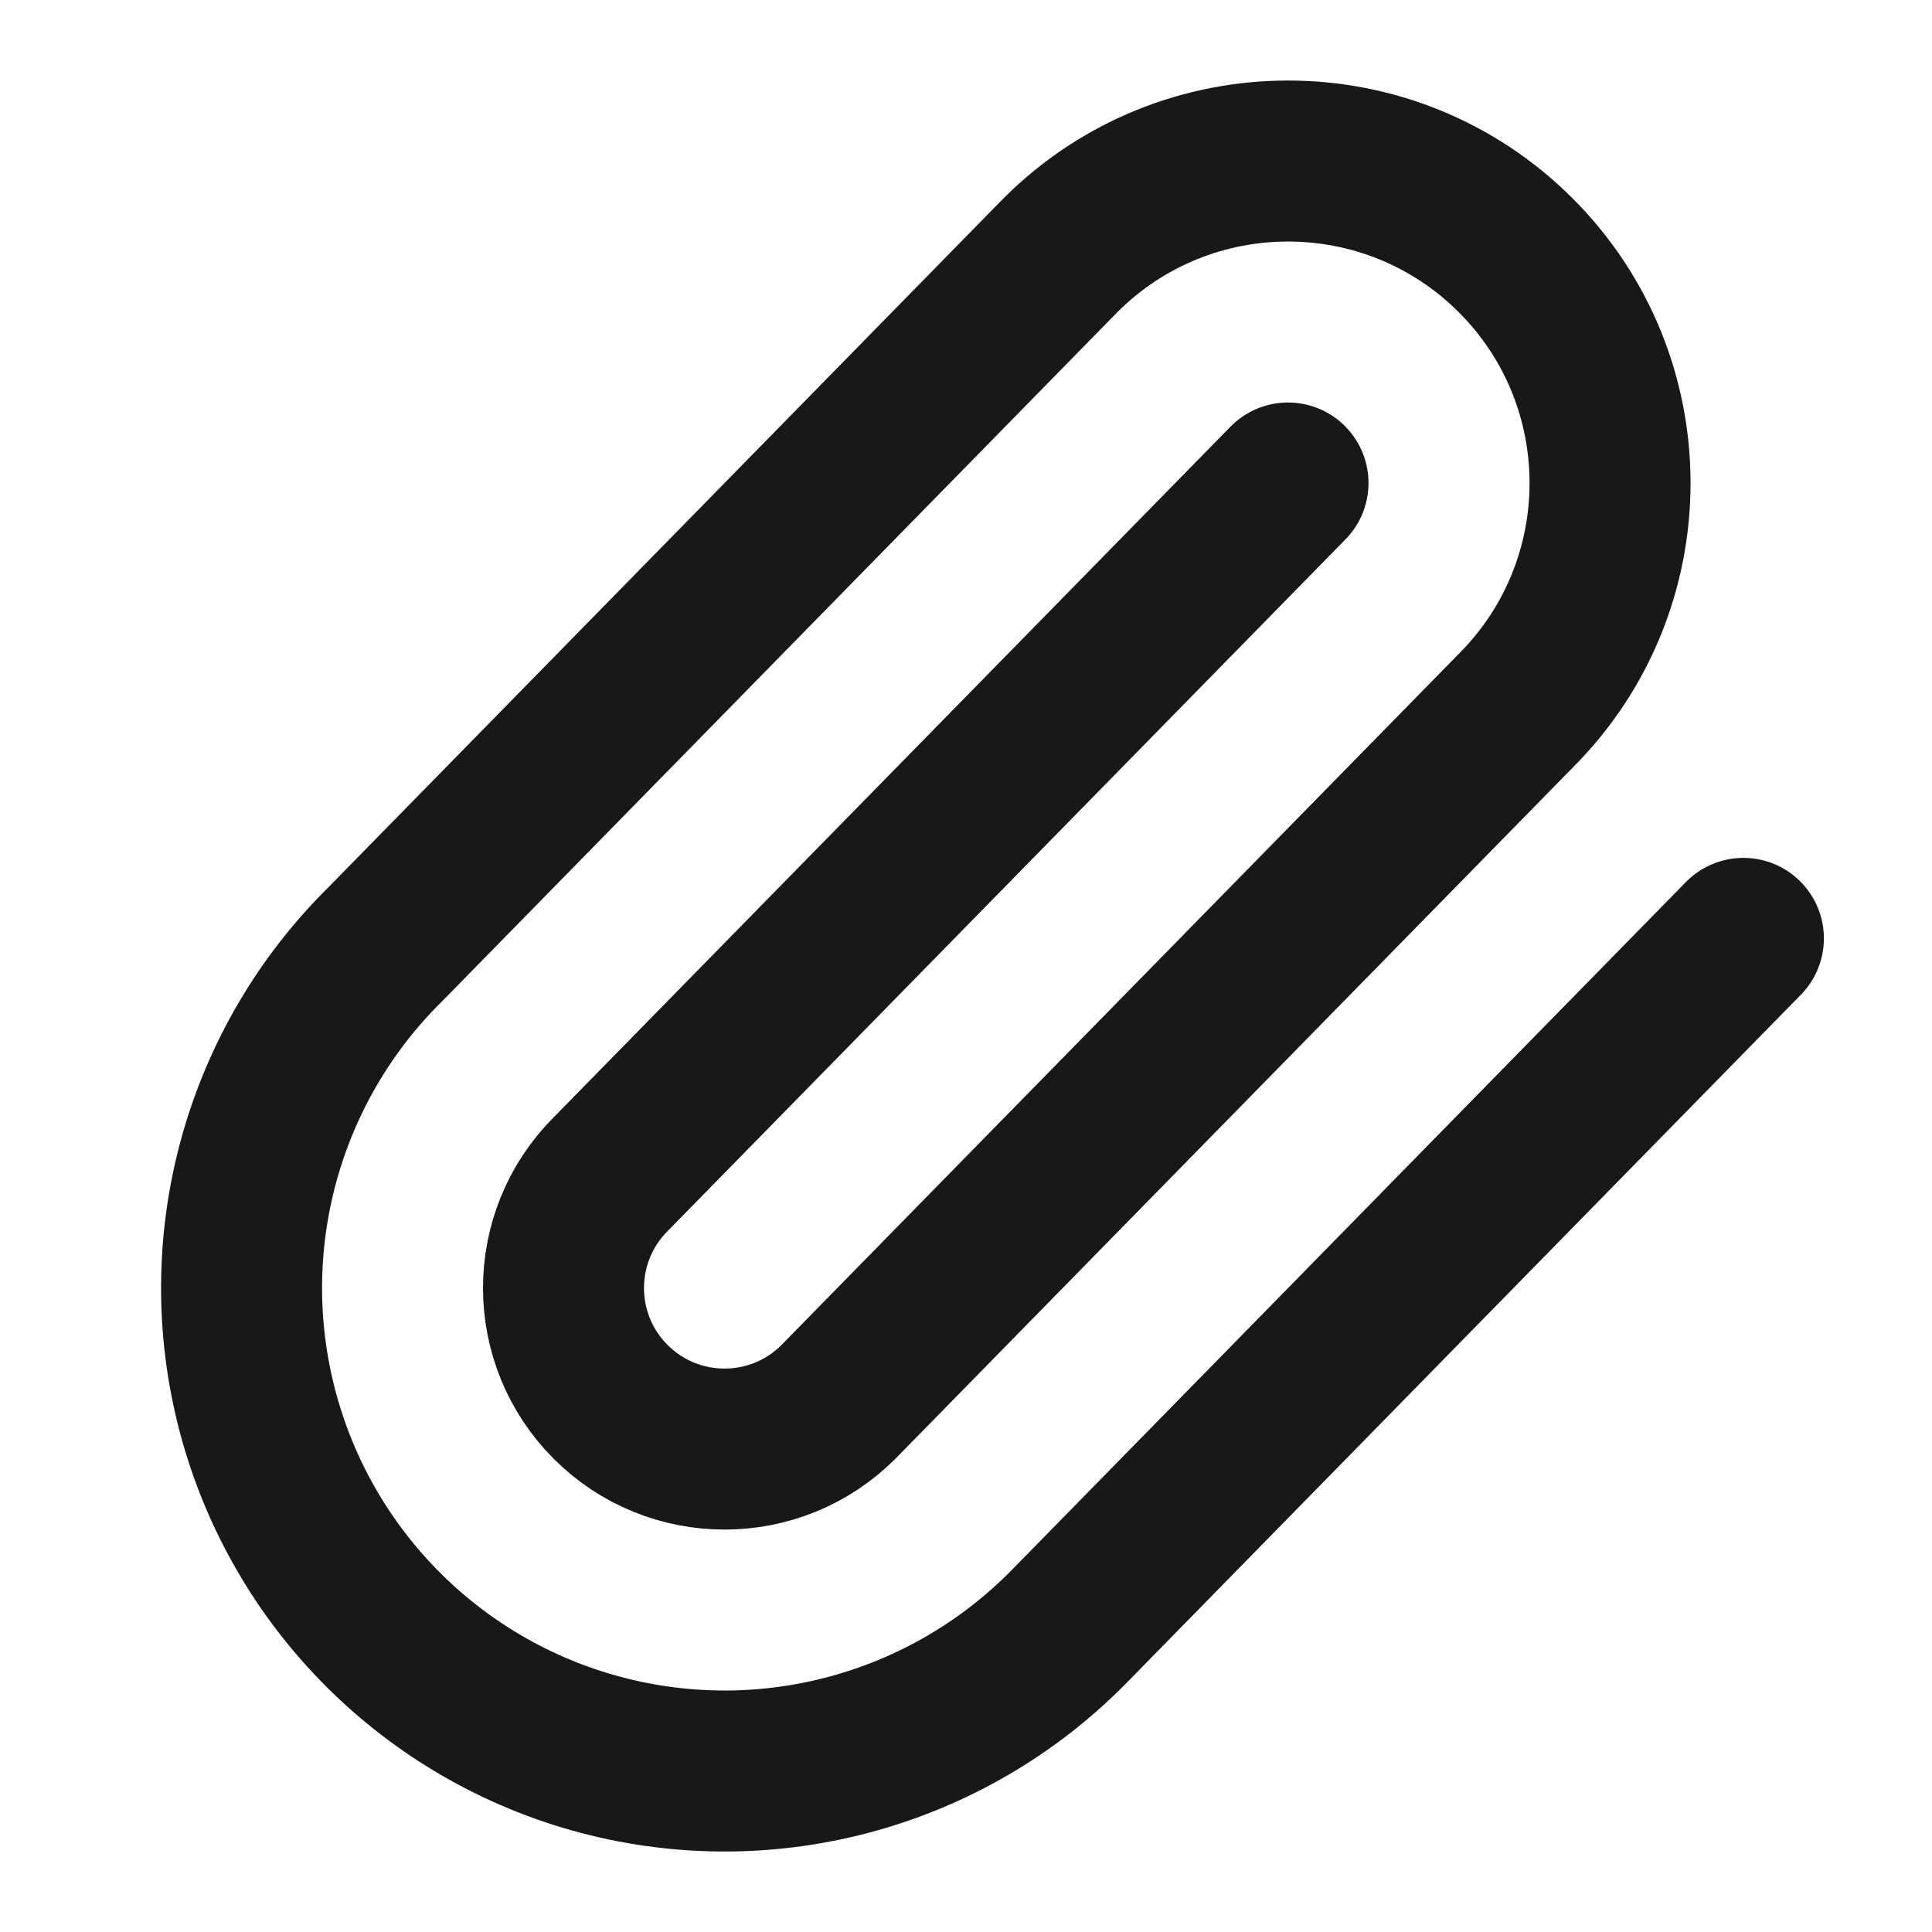
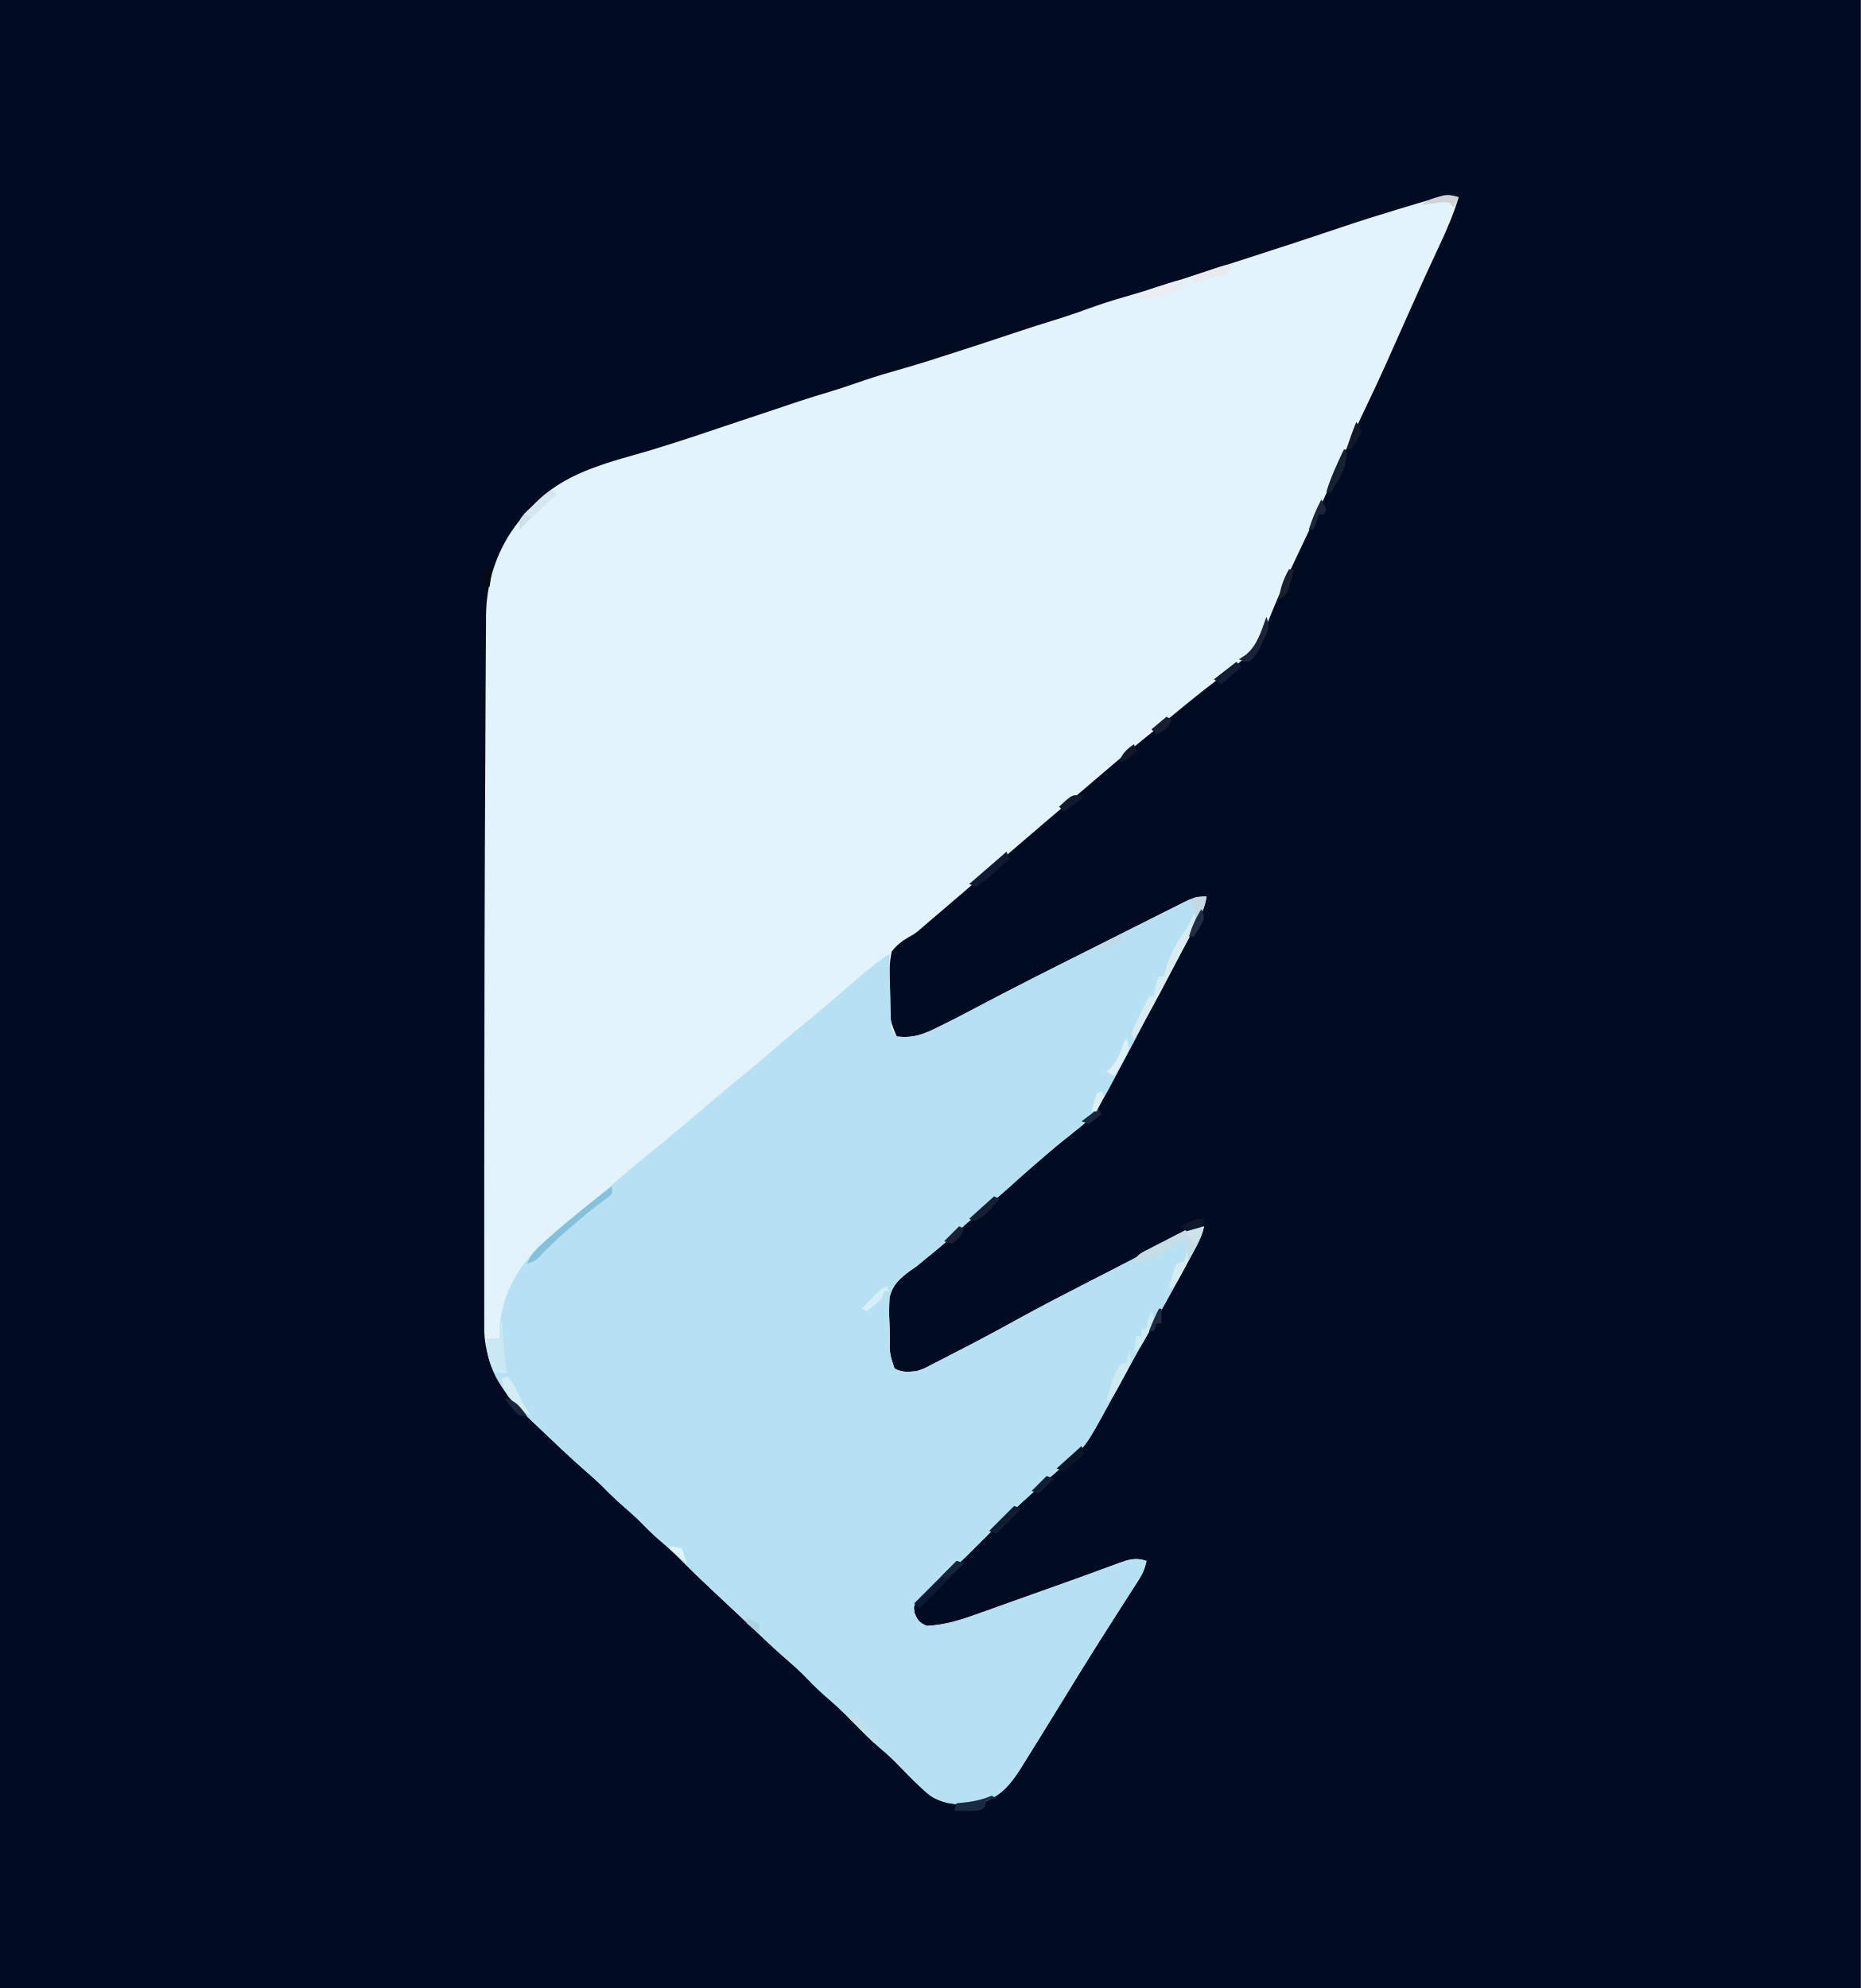
- <svg xmlns="http://www.w3.org/2000/svg" viewBox="0 0 24 24" fill="none" stroke-linecap="round" stroke-linejoin="round">
-   <style>
-     path { stroke: #18181b; }
-     @media (prefers-color-scheme: dark) {
-       path { stroke: #e4e4e7; }
-     }
-   </style>
-   <path stroke-width="2" d="m16 6-8.414 8.586a2 2 0 0 0 2.829 2.829l8.414-8.586a4 4 0 1 0-5.657-5.657l-8.379 8.551a6 6 0 1 0 8.485 8.485l8.379-8.551" />
+ <svg xmlns="http://www.w3.org/2000/svg" version="1.1" width="745" height="796">
+   <path d="M0 0 C245.85 0 491.7 0 745 0 C745 262.68 745 525.36 745 796 C499.15 796 253.3 796 0 796 C0 533.32 0 270.64 0 0 Z " fill="#010C22" transform="translate(0,0)" />
+   <path d="M0 0 C-2.193 7.074 -5.022 13.624 -8.188 20.312 C-13.326 31.295 -18.287 42.347 -23.188 53.438 C-27.539 63.276 -31.905 73.096 -36.575 82.789 C-40.192 90.325 -43.619 97.946 -47.062 105.562 C-52.698 118.027 -58.456 130.428 -64.338 142.779 C-67.676 149.787 -70.965 156.786 -73.914 163.969 C-74.348 165.02 -74.782 166.071 -75.229 167.154 C-75.998 169.044 -76.746 170.942 -77.468 172.85 C-80.231 179.656 -84.25 183.53 -90 188 C-90.874 188.7 -90.874 188.7 -91.766 189.414 C-93.285 190.612 -94.829 191.775 -96.375 192.938 C-102.369 197.485 -108.2 202.206 -114 207 C-115.833 208.501 -117.666 210.001 -119.5 211.5 C-120.411 212.246 -121.323 212.993 -122.262 213.762 C-124.053 215.226 -125.847 216.687 -127.645 218.145 C-134.007 223.315 -140.248 228.614 -146.461 233.961 C-149.792 236.826 -153.142 239.667 -156.5 242.5 C-162.772 247.796 -169.006 253.136 -175.234 258.484 C-178.737 261.491 -182.242 264.494 -185.748 267.498 C-188.678 270.009 -191.607 272.521 -194.535 275.035 C-198.02 278.027 -201.509 281.015 -205 284 C-205.572 284.489 -206.143 284.978 -206.732 285.482 C-208.424 286.928 -210.118 288.371 -211.812 289.812 C-213.304 291.083 -214.794 292.354 -216.267 293.646 C-218 295 -218 295 -220.364 296.327 C-223.137 298.019 -225 299.425 -227 302 C-228.162 307.286 -227.941 312.391 -227.688 317.75 C-227.659 319.186 -227.635 320.622 -227.615 322.059 C-227.712 329.402 -227.712 329.402 -225 336 C-218.38 336.796 -214.024 335.1 -208.188 332.125 C-207.121 331.607 -207.121 331.607 -206.033 331.078 C-202.139 329.162 -198.292 327.16 -194.461 325.121 C-178.498 316.63 -162.334 308.538 -146.17 300.438 C-141.873 298.283 -137.581 296.12 -133.289 293.954 C-129.963 292.278 -126.632 290.609 -123.301 288.941 C-121.715 288.146 -120.13 287.348 -118.547 286.547 C-116.35 285.436 -114.149 284.336 -111.946 283.238 C-111.298 282.908 -110.65 282.577 -109.983 282.237 C-106.64 280.585 -104.825 280 -101 280 C-101.607 284.389 -103.313 287.886 -105.402 291.73 C-105.752 292.386 -106.101 293.042 -106.461 293.717 C-107.614 295.877 -108.776 298.032 -109.938 300.188 C-110.747 301.699 -111.555 303.211 -112.363 304.724 C-113.622 307.08 -114.881 309.436 -116.143 311.791 C-119.09 317.288 -122.012 322.798 -124.918 328.316 C-125.315 329.07 -125.712 329.824 -126.122 330.601 C-128.427 334.975 -128.427 334.975 -130.73 339.352 C-132.796 343.282 -134.877 347.204 -136.983 351.112 C-137.67 352.387 -138.353 353.663 -139.033 354.941 C-142.763 361.922 -146.189 368.313 -152.625 373.125 C-153.842 374.102 -155.058 375.08 -156.273 376.059 C-156.888 376.541 -157.503 377.022 -158.136 377.519 C-161.246 379.99 -164.243 382.592 -167.25 385.188 C-167.835 385.688 -168.42 386.189 -169.023 386.705 C-172.459 389.648 -175.841 392.642 -179.188 395.688 C-182.522 398.717 -185.933 401.606 -189.438 404.438 C-193.241 407.513 -196.901 410.688 -200.5 414 C-204.867 418.019 -209.359 421.811 -214.004 425.504 C-214.993 426.328 -215.981 427.151 -217 428 C-217.837 428.574 -218.675 429.149 -219.537 429.74 C-223.751 432.919 -226.571 435.242 -227.852 440.49 C-228.05 443.797 -228.093 447.023 -227.919 450.332 C-227.812 452.393 -227.776 454.447 -227.752 456.512 C-227.861 462.951 -227.861 462.951 -225.897 468.909 C-222.86 470.656 -220.437 470.328 -217 470 C-213.929 468.956 -213.929 468.956 -210.965 467.359 C-209.838 466.79 -208.711 466.22 -207.55 465.634 C-206.346 465.006 -205.141 464.378 -203.938 463.75 C-202.675 463.104 -201.411 462.458 -200.147 461.814 C-191.93 457.604 -183.806 453.229 -175.729 448.757 C-167.341 444.131 -158.835 439.747 -150.312 435.375 C-149.598 435.008 -148.884 434.642 -148.148 434.264 C-145.347 432.827 -142.546 431.39 -139.744 429.953 C-134.148 427.081 -128.566 424.18 -123 421.25 C-122.297 420.881 -121.593 420.511 -120.868 420.13 C-120.211 419.783 -119.553 419.436 -118.875 419.078 C-118.249 418.747 -117.622 418.417 -116.977 418.076 C-115.521 417.283 -114.08 416.463 -112.648 415.627 C-111.857 415.167 -111.065 414.708 -110.25 414.234 C-109.533 413.809 -108.817 413.383 -108.078 412.944 C-106 412 -106 412 -102 412 C-102.686 415.475 -104.059 418.232 -105.738 421.34 C-106.305 422.391 -106.871 423.443 -107.455 424.527 C-108.068 425.652 -108.681 426.778 -109.312 427.938 C-109.953 429.119 -110.593 430.301 -111.233 431.483 C-115.484 439.312 -119.847 447.073 -124.304 454.786 C-127.293 459.97 -130.218 465.186 -133.094 470.434 C-133.448 471.079 -133.802 471.725 -134.167 472.39 C-135.915 475.579 -137.658 478.771 -139.394 481.966 C-149.138 499.832 -149.138 499.832 -156.875 506.625 C-158.325 507.913 -158.325 507.913 -159.805 509.227 C-160.869 510.152 -161.934 511.077 -163 512 C-168.344 516.633 -173.595 521.345 -178.75 526.188 C-179.44 526.835 -180.131 527.482 -180.842 528.148 C-185.649 532.676 -190.342 537.301 -194.981 542 C-197.591 544.632 -200.245 547.155 -203.062 549.562 C-206.474 552.504 -209.8 555.52 -213.062 558.625 C-214.503 559.975 -214.503 559.975 -215.973 561.352 C-218.296 563.805 -218.296 563.805 -217.902 566.719 C-216.702 569.754 -216.006 570.647 -213 572 C-205.479 571.655 -199.053 569.544 -192.012 566.992 C-190.304 566.387 -190.304 566.387 -188.562 565.769 C-184.934 564.48 -181.311 563.178 -177.688 561.875 C-175.297 561.023 -172.905 560.171 -170.514 559.32 C-168.159 558.482 -165.804 557.643 -163.449 556.805 C-162.3 556.396 -161.151 555.987 -159.967 555.565 C-154.631 553.663 -149.301 551.747 -143.987 549.786 C-143.068 549.452 -142.149 549.118 -141.202 548.773 C-139.511 548.158 -137.824 547.534 -136.141 546.898 C-132.061 545.427 -129.284 544.525 -125 546 C-125.62 549.058 -126.616 551.261 -128.301 553.879 C-128.777 554.625 -129.253 555.371 -129.743 556.139 C-130.261 556.939 -130.779 557.738 -131.312 558.562 C-132.418 560.292 -133.524 562.021 -134.629 563.75 C-135.194 564.629 -135.758 565.508 -136.34 566.414 C-138.826 570.287 -141.291 574.173 -143.75 578.062 C-144.235 578.829 -144.721 579.596 -145.22 580.386 C-149.496 587.16 -153.687 593.985 -157.875 600.812 C-160.58 605.211 -163.288 609.606 -166 614 C-166.66 615.07 -167.319 616.14 -167.999 617.243 C-169.885 620.293 -171.784 623.335 -173.688 626.375 C-174.251 627.29 -174.815 628.205 -175.396 629.148 C-179.572 635.773 -184.078 641.04 -192 643 C-199.065 643.84 -205.511 643.876 -211.621 639.949 C-216.038 636.33 -219.982 632.239 -223.941 628.133 C-226.201 625.793 -228.509 623.596 -231 621.5 C-235.321 617.838 -239.235 613.791 -243.214 609.767 C-246.72 606.236 -250.314 602.893 -254.109 599.672 C-257.062 597.061 -259.788 594.234 -262.531 591.406 C-265.226 588.78 -268.04 586.331 -270.881 583.865 C-274.333 580.827 -277.663 577.664 -281 574.5 C-282.489 573.092 -283.979 571.685 -285.469 570.277 C-286.219 569.568 -286.969 568.859 -287.742 568.128 C-289.937 566.06 -292.138 563.999 -294.344 561.941 C-300.683 556.026 -306.969 550.092 -313.055 543.914 C-315.633 541.377 -318.357 539.034 -321.102 536.68 C-323.59 534.478 -325.892 532.119 -328.219 529.75 C-330.084 527.918 -332.019 526.206 -334 524.5 C-337.196 521.746 -340.173 518.852 -343.126 515.843 C-344.927 514.072 -346.781 512.416 -348.695 510.77 C-356.008 504.41 -362.983 497.682 -370 491 C-370.551 490.479 -371.103 489.957 -371.671 489.42 C-381.931 479.692 -389.473 468.779 -390.126 454.185 C-390.126 452.719 -390.126 452.719 -390.127 451.222 C-390.13 450.087 -390.133 448.952 -390.136 447.783 C-390.134 446.546 -390.131 445.31 -390.129 444.037 C-390.131 442.717 -390.133 441.397 -390.135 440.037 C-390.139 436.386 -390.137 432.736 -390.134 429.085 C-390.132 425.963 -390.134 422.842 -390.136 419.72 C-390.142 409.493 -390.135 399.266 -390.127 389.039 C-390.124 385.498 -390.122 381.957 -390.121 378.416 C-390.107 351.944 -390.064 325.472 -390 299 C-389.998 298.116 -389.996 297.232 -389.994 296.321 C-389.937 273.132 -389.851 249.944 -389.723 226.755 C-389.694 221.414 -389.673 216.072 -389.654 210.73 C-389.632 204.238 -389.598 197.746 -389.551 191.254 C-389.528 187.965 -389.51 184.676 -389.502 181.386 C-389.493 177.826 -389.465 174.267 -389.432 170.707 C-389.434 169.688 -389.435 168.67 -389.437 167.621 C-389.228 151.528 -383.52 136.76 -372.234 125.172 C-371.128 124.097 -371.128 124.097 -370 123 C-369.386 122.366 -368.773 121.732 -368.141 121.078 C-356.184 109.53 -338.763 105.796 -323.319 101.203 C-311.293 97.571 -299.409 93.493 -287.5 89.5 C-261.369 80.738 -261.369 80.738 -251.556 77.779 C-247 76.39 -242.499 74.837 -237.994 73.289 C-233.495 71.766 -228.97 70.409 -224.398 69.121 C-216.725 66.952 -209.144 64.529 -201.562 62.062 C-200.26 61.641 -198.957 61.22 -197.654 60.799 C-191.102 58.678 -184.562 56.526 -178.031 54.34 C-173.017 52.663 -167.995 51.041 -162.938 49.5 C-157.927 47.959 -152.987 46.303 -148.062 44.5 C-143.333 42.782 -138.596 41.267 -133.758 39.887 C-121.36 36.294 -109.096 32.274 -96.812 28.312 C-94.302 27.504 -91.791 26.696 -89.28 25.888 C-75.149 21.335 -61.03 16.749 -46.966 11.993 C-39.681 9.533 -32.36 7.226 -25 5 C-23.55 4.558 -23.55 4.558 -22.071 4.107 C-19.364 3.288 -16.651 2.485 -13.938 1.688 C-12.573 1.273 -12.573 1.273 -11.182 0.85 C-9.868 0.466 -9.868 0.466 -8.527 0.074 C-7.751 -0.157 -6.975 -0.388 -6.176 -0.626 C-3.787 -1.037 -2.282 -0.754 0 0 Z " fill="#E2F3FC" transform="translate(584,79)" />
+   <path d="M0 0 C-0.607 4.389 -2.313 7.886 -4.402 11.73 C-4.926 12.714 -4.926 12.714 -5.461 13.717 C-6.614 15.877 -7.776 18.032 -8.938 20.188 C-9.747 21.699 -10.555 23.211 -11.363 24.724 C-12.622 27.08 -13.881 29.436 -15.143 31.791 C-18.09 37.288 -21.012 42.798 -23.918 48.316 C-24.315 49.07 -24.712 49.824 -25.122 50.601 C-27.427 54.975 -27.427 54.975 -29.73 59.352 C-31.796 63.282 -33.877 67.204 -35.983 71.112 C-36.67 72.387 -37.353 73.663 -38.033 74.941 C-41.763 81.922 -45.189 88.313 -51.625 93.125 C-52.842 94.102 -54.058 95.08 -55.273 96.059 C-55.888 96.541 -56.503 97.022 -57.136 97.519 C-60.246 99.99 -63.243 102.592 -66.25 105.188 C-66.835 105.688 -67.42 106.189 -68.023 106.705 C-71.459 109.648 -74.841 112.642 -78.188 115.688 C-81.522 118.717 -84.933 121.606 -88.438 124.438 C-92.241 127.513 -95.901 130.688 -99.5 134 C-103.867 138.019 -108.359 141.811 -113.004 145.504 C-113.993 146.328 -114.981 147.151 -116 148 C-116.837 148.574 -117.675 149.149 -118.537 149.74 C-122.751 152.919 -125.571 155.242 -126.852 160.49 C-127.05 163.797 -127.093 167.023 -126.919 170.332 C-126.812 172.393 -126.776 174.447 -126.752 176.512 C-126.861 182.951 -126.861 182.951 -124.897 188.909 C-121.86 190.656 -119.437 190.328 -116 190 C-112.929 188.956 -112.929 188.956 -109.965 187.359 C-108.838 186.79 -107.711 186.22 -106.55 185.634 C-105.346 185.006 -104.141 184.378 -102.938 183.75 C-101.675 183.104 -100.411 182.458 -99.147 181.814 C-90.93 177.604 -82.806 173.229 -74.729 168.757 C-66.341 164.131 -57.835 159.747 -49.312 155.375 C-48.598 155.008 -47.884 154.642 -47.148 154.264 C-44.347 152.827 -41.546 151.39 -38.744 149.953 C-33.148 147.081 -27.566 144.18 -22 141.25 C-21.297 140.881 -20.593 140.511 -19.868 140.13 C-19.211 139.783 -18.553 139.436 -17.875 139.078 C-17.249 138.747 -16.622 138.417 -15.977 138.076 C-14.521 137.283 -13.08 136.463 -11.648 135.627 C-10.461 134.938 -10.461 134.938 -9.25 134.234 C-8.533 133.809 -7.817 133.383 -7.078 132.944 C-5 132 -5 132 -1 132 C-1.686 135.475 -3.059 138.232 -4.738 141.34 C-5.305 142.391 -5.871 143.443 -6.455 144.527 C-7.374 146.215 -7.374 146.215 -8.312 147.938 C-8.953 149.119 -9.593 150.301 -10.233 151.483 C-14.484 159.312 -18.847 167.073 -23.304 174.786 C-26.293 179.97 -29.218 185.186 -32.094 190.434 C-32.448 191.079 -32.802 191.725 -33.167 192.39 C-34.915 195.579 -36.658 198.771 -38.394 201.966 C-48.138 219.832 -48.138 219.832 -55.875 226.625 C-57.325 227.913 -57.325 227.913 -58.805 229.227 C-59.869 230.152 -60.934 231.077 -62 232 C-67.344 236.633 -72.595 241.345 -77.75 246.188 C-78.44 246.835 -79.131 247.482 -79.842 248.148 C-84.649 252.676 -89.342 257.301 -93.981 262 C-96.591 264.632 -99.245 267.155 -102.062 269.562 C-105.474 272.504 -108.8 275.52 -112.062 278.625 C-113.503 279.975 -113.503 279.975 -114.973 281.352 C-117.296 283.805 -117.296 283.805 -116.902 286.719 C-115.702 289.754 -115.006 290.647 -112 292 C-104.479 291.655 -98.053 289.544 -91.012 286.992 C-89.873 286.588 -88.735 286.185 -87.562 285.769 C-83.934 284.48 -80.311 283.178 -76.688 281.875 C-74.297 281.023 -71.905 280.171 -69.514 279.32 C-67.159 278.482 -64.804 277.643 -62.449 276.805 C-61.3 276.396 -60.151 275.987 -58.967 275.565 C-53.631 273.663 -48.301 271.747 -42.987 269.786 C-42.068 269.452 -41.149 269.118 -40.202 268.773 C-38.511 268.158 -36.824 267.534 -35.141 266.898 C-31.061 265.427 -28.284 264.525 -24 266 C-24.62 269.058 -25.616 271.261 -27.301 273.879 C-27.777 274.625 -28.253 275.371 -28.743 276.139 C-29.261 276.939 -29.779 277.738 -30.312 278.562 C-31.418 280.292 -32.524 282.021 -33.629 283.75 C-34.194 284.629 -34.758 285.508 -35.34 286.414 C-37.826 290.287 -40.291 294.173 -42.75 298.062 C-43.235 298.829 -43.721 299.596 -44.22 300.386 C-48.496 307.16 -52.687 313.985 -56.875 320.812 C-59.58 325.211 -62.288 329.606 -65 334 C-65.66 335.07 -66.319 336.14 -66.999 337.243 C-68.885 340.293 -70.784 343.335 -72.688 346.375 C-73.251 347.29 -73.815 348.205 -74.396 349.148 C-78.572 355.773 -83.078 361.04 -91 363 C-98.065 363.84 -104.511 363.876 -110.621 359.949 C-115.038 356.33 -118.982 352.239 -122.941 348.133 C-125.201 345.793 -127.509 343.596 -130 341.5 C-134.321 337.838 -138.235 333.791 -142.214 329.767 C-145.72 326.236 -149.314 322.893 -153.109 319.672 C-156.062 317.061 -158.788 314.234 -161.531 311.406 C-164.226 308.78 -167.04 306.331 -169.881 303.865 C-173.333 300.827 -176.663 297.664 -180 294.5 C-181.489 293.092 -182.979 291.685 -184.469 290.277 C-185.219 289.568 -185.969 288.859 -186.742 288.128 C-188.937 286.06 -191.138 283.999 -193.344 281.941 C-199.683 276.026 -205.969 270.092 -212.055 263.914 C-214.633 261.377 -217.357 259.034 -220.102 256.68 C-222.59 254.478 -224.892 252.119 -227.219 249.75 C-229.084 247.918 -231.019 246.206 -233 244.5 C-236.196 241.746 -239.173 238.852 -242.126 235.843 C-243.927 234.072 -245.781 232.416 -247.695 230.77 C-255.008 224.41 -261.983 217.682 -269 211 C-269.551 210.479 -270.103 209.957 -270.671 209.42 C-279.245 201.291 -287.399 191.711 -288.25 179.375 C-288.168 178.591 -288.085 177.808 -288 177 C-286.35 177 -284.7 177 -283 177 C-283.021 176.247 -283.041 175.494 -283.062 174.719 C-282.804 161.4 -276.771 149.825 -267.543 140.359 C-262.526 135.704 -257.311 131.315 -252 127 C-251.081 126.25 -250.162 125.5 -249.215 124.727 C-247.439 123.277 -245.661 121.829 -243.883 120.383 C-240.529 117.611 -237.232 114.779 -233.938 111.938 C-229.218 107.869 -224.435 103.913 -219.547 100.047 C-214.273 95.809 -209.151 91.386 -204 87 C-197.892 81.806 -191.785 76.619 -185.562 71.562 C-180.699 67.605 -175.941 63.535 -171.192 59.442 C-166.802 55.667 -162.339 51.993 -157.844 48.344 C-154.523 45.607 -151.26 42.809 -148 40 C-132.573 26.715 -132.573 26.715 -127 23 C-126.98 23.893 -126.96 24.786 -126.94 25.706 C-126.862 29.022 -126.775 32.337 -126.683 35.653 C-126.644 37.087 -126.609 38.522 -126.578 39.956 C-126.532 42.019 -126.474 44.082 -126.414 46.145 C-126.383 47.386 -126.351 48.627 -126.319 49.906 C-126.226 53.166 -126.226 53.166 -124 56 C-117.38 56.796 -113.024 55.1 -107.188 52.125 C-106.477 51.78 -105.766 51.434 -105.033 51.078 C-101.139 49.162 -97.292 47.16 -93.461 45.121 C-77.498 36.63 -61.334 28.538 -45.17 20.438 C-40.873 18.283 -36.581 16.12 -32.289 13.954 C-28.963 12.278 -25.632 10.609 -22.301 8.941 C-20.715 8.146 -19.13 7.348 -17.547 6.547 C-15.35 5.436 -13.149 4.336 -10.946 3.238 C-10.298 2.908 -9.65 2.577 -8.983 2.237 C-5.64 0.585 -3.825 0 0 0 Z " fill="#B7E1F3" transform="translate(483,359)" />
+   <path d="M0 0 C-1.066 5.221 -3.88 9.57 -6.438 14.188 C-6.941 15.115 -7.444 16.042 -7.963 16.998 C-8.448 17.879 -8.934 18.76 -9.434 19.668 C-9.878 20.475 -10.322 21.282 -10.779 22.114 C-12 24 -12 24 -14 25 C-13.578 23.35 -13.137 21.705 -12.688 20.062 C-12.444 19.146 -12.2 18.229 -11.949 17.285 C-11.636 16.531 -11.323 15.777 -11 15 C-10.01 14.67 -9.02 14.34 -8 14 C-7.67 11.03 -7.34 8.06 -7 5 C-8.394 5.831 -8.394 5.831 -9.816 6.68 C-11.065 7.412 -12.314 8.144 -13.562 8.875 C-14.172 9.24 -14.781 9.605 -15.408 9.98 C-19.535 12.382 -23.359 13.865 -28 15 C-26.72 11.16 -25.537 10.922 -22.012 9.082 C-20.995 8.55 -19.979 8.019 -18.932 7.471 C-17.861 6.923 -16.791 6.376 -15.688 5.812 C-14.629 5.254 -13.57 4.695 -12.479 4.119 C-4.517 0 -4.517 0 0 0 Z " fill="#C4DDE6" transform="translate(482,491)" />
+   <path d="M0 0 C1 3 1 3 -0.428 6.363 C-1.139 7.757 -1.862 9.144 -2.594 10.527 C-2.978 11.272 -3.362 12.016 -3.758 12.782 C-4.578 14.364 -5.402 15.944 -6.23 17.521 C-7.476 19.892 -8.708 22.27 -9.938 24.65 C-14.395 33.244 -19.008 41.703 -24 50 C-24.33 49.34 -24.66 48.68 -25 48 C-24.328 46.047 -24.328 46.047 -23.25 43.75 C-22.879 42.952 -22.508 42.154 -22.125 41.332 C-20.778 38.54 -19.415 35.759 -18 33 C-17.34 33 -16.68 33 -16 33 C-15.856 32.051 -15.711 31.102 -15.562 30.125 C-15 27 -15 27 -14 25 C-13.34 25 -12.68 25 -12 25 C-11.78 24.074 -11.78 24.074 -11.555 23.129 C-10.016 17.321 -7.915 12.932 -4.43 8.051 C-2.633 5.474 -1.314 2.847 0 0 Z " fill="#DAECF2" transform="translate(478,366)" />
+   <path d="M0 0 C0.33 0 0.66 0 1 0 C1.061 1.013 1.121 2.026 1.184 3.07 C1.268 4.422 1.353 5.773 1.438 7.125 C1.477 7.79 1.516 8.455 1.557 9.141 C1.812 13.15 2.268 17.05 3 21 C0.688 20.938 0.688 20.938 -2 20 C-4.514 15.58 -5.37 12.056 -5 7 C-3.35 7 -1.7 7 0 7 C0 4.69 0 2.38 0 0 Z " fill="#CBE9F5" transform="translate(200,529)" />
+   <path d="M0 0 C0 0.99 0 1.98 0 3 C-1.441 4.367 -1.441 4.367 -3.562 5.875 C-8.083 9.242 -12.368 12.811 -16.625 16.5 C-17.246 17.034 -17.867 17.567 -18.506 18.117 C-22.341 21.446 -25.943 24.91 -29.435 28.6 C-31 30 -31 30 -34 31 C-32.437 27.032 -29.679 24.584 -26.562 21.812 C-26.03 21.332 -25.497 20.852 -24.948 20.356 C-16.942 13.192 -8.518 6.541 0 0 Z " fill="#86C1DB" transform="translate(245,475)" />
+   <path d="M0 0 C0.99 0.33 1.98 0.66 3 1 C-2.94 6.94 -8.88 12.88 -15 19 C-15.66 18.34 -16.32 17.68 -17 17 C-11.39 11.39 -5.78 5.78 0 0 Z " fill="#0B1B35" transform="translate(383,625)" />
+   <path d="M0 0 C-1.396 2.792 -3.346 3.03 -6.176 4.002 C-7.203 4.341 -7.203 4.341 -8.25 4.688 C-8.919 4.925 -9.588 5.163 -10.277 5.408 C-14.222 6.73 -17 7.279 -21 6 C-17.495 3.663 -13.919 2.548 -9.938 1.312 C-8.838 0.956 -8.838 0.956 -7.717 0.592 C-2.244 -1.122 -2.244 -1.122 0 0 Z " fill="#EAEDF1" transform="translate(475,113)" />
+   <path d="M0 0 C0.66 0.66 1.32 1.32 2 2 C1.252 2.675 0.505 3.351 -0.266 4.047 C-1.26 4.948 -2.255 5.849 -3.25 6.75 C-4.225 7.632 -5.199 8.513 -6.203 9.422 C-8.528 11.565 -10.786 13.744 -13 16 C-13 12 -13 12 -10.918 9.492 C-10.017 8.629 -9.116 7.765 -8.188 6.875 C-7.294 6.006 -6.401 5.137 -5.48 4.242 C-3 2 -3 2 0 0 Z " fill="#D7E7EF" transform="translate(221,196)" />
+   <path d="M0 0 C-5.431 3.744 -10.657 6.194 -17 8 C-16 5 -16 5 -13.418 3.359 C-12.352 2.828 -11.286 2.297 -10.188 1.75 C-9.129 1.209 -8.071 0.667 -6.98 0.109 C-3.976 -1.009 -2.898 -1.207 0 0 Z " fill="#C5DEE7" transform="translate(471,498)" />
+   <path d="M0 0 C2.761 2.761 4.016 5.99 5.684 9.492 C6.935 11.876 8.325 13.9 10 16 C6.698 14.579 4.683 12.877 2.312 10.188 C1.711 9.521 1.109 8.855 0.488 8.168 C-1.17 5.752 -1.623 3.882 -2 1 C-1.34 0.67 -0.68 0.34 0 0 Z " fill="#D4ECF4" transform="translate(203,551)" />
+   <path d="M0 0 C0.33 0.99 0.66 1.98 1 3 C-0.602 4.461 -2.207 5.918 -3.812 7.375 C-4.706 8.187 -5.599 8.999 -6.52 9.836 C-9 12 -9 12 -12 14 C-12.99 13.67 -13.98 13.34 -15 13 C-10.05 8.71 -5.1 4.42 0 0 Z " fill="#101A30" transform="translate(403,341)" />
+   <path d="M0 0 C1.183 3.501 1.021 3.952 -0.582 7.637 C-1.313 8.994 -2.057 10.344 -2.812 11.688 C-3.182 12.377 -3.551 13.066 -3.932 13.775 C-6.715 18.858 -6.715 18.858 -9 20 C-5.945 8.841 -5.945 8.841 -3 5 C-2.34 5 -1.68 5 -1 5 C-0.67 3.35 -0.34 1.7 0 0 Z " fill="#CFEAF3" transform="translate(452,541)" />
+   <path d="M0 0 C1.054 2.718 1.041 3.876 0.109 6.691 C-0.339 7.639 -0.788 8.586 -1.25 9.562 C-1.688 10.513 -2.127 11.463 -2.578 12.441 C-3.872 14.769 -4.907 16.37 -7 18 C-9.188 17.688 -9.188 17.688 -11 17 C-10.113 16.422 -9.226 15.845 -8.312 15.25 C-3.586 11.399 -2.008 5.571 0 0 Z " fill="#1C2336" transform="translate(507,247)" />
+   <path d="M0 0 C-0.33 0.99 -0.66 1.98 -1 3 C-3.145 3.914 -3.145 3.914 -5.812 4.625 C-6.685 4.865 -7.558 5.105 -8.457 5.352 C-9.296 5.566 -10.135 5.78 -11 6 C-11.726 6.235 -12.451 6.469 -13.199 6.711 C-13.793 6.806 -14.388 6.902 -15 7 C-15.66 6.34 -16.32 5.68 -17 5 C-14.543 4.163 -12.084 3.33 -9.625 2.5 C-8.926 2.262 -8.228 2.023 -7.508 1.777 C-2.227 0 -2.227 0 0 0 Z " fill="#E8EAEE" transform="translate(493,106)" />
+   <path d="M0 0 C0.66 0.33 1.32 0.66 2 1 C1.361 1.103 0.721 1.206 0.062 1.312 C-0.618 1.539 -1.299 1.766 -2 2 C-2.33 2.99 -2.66 3.98 -3 5 C-5.525 6.262 -7.312 6.099 -10.125 6.062 C-11.035 6.053 -11.945 6.044 -12.883 6.035 C-13.581 6.024 -14.28 6.012 -15 6 C-14.67 5.01 -14.34 4.02 -14 3 C-13.408 2.951 -12.817 2.902 -12.207 2.852 C-7.749 2.43 -4.149 1.76 0 0 Z " fill="#182B42" transform="translate(397,719)" />
+   <path d="M0 0 C0.33 0 0.66 0 1 0 C1.349 4.898 0.468 7.659 -2 11.875 C-2.557 12.842 -3.114 13.809 -3.688 14.805 C-4.121 15.529 -4.554 16.254 -5 17 C-5.66 17 -6.32 17 -7 17 C-5.24 11.08 -2.603 5.584 0 0 Z " fill="#171F32" transform="translate(538,180)" />
+   <path d="M0 0 C0.99 0.33 1.98 0.66 3 1 C-0.3 4.3 -3.6 7.6 -7 11 C-7.99 10.67 -8.98 10.34 -10 10 C-6.7 6.7 -3.4 3.4 0 0 Z " fill="#0F1C32" transform="translate(406,603)" />
+   <path d="M0 0 C1.171 2.85 1.059 3.857 -0.145 6.762 C-0.695 7.727 -1.245 8.693 -1.812 9.688 C-2.355 10.661 -2.898 11.634 -3.457 12.637 C-5 15 -5 15 -7 16 C-6.67 14.02 -6.34 12.04 -6 10 C-5.34 10 -4.68 10 -4 10 C-4 9.01 -4 8.02 -4 7 C-3.34 7 -2.68 7 -2 7 C-1.856 6.216 -1.711 5.433 -1.562 4.625 C-1 2 -1 2 0 0 Z " fill="#CEEAF3" transform="translate(461,525)" />
+   <path d="M0 0 C0.684 1.641 0.684 1.641 1 4 C-0.215 6.797 -0.215 6.797 -1.938 9.75 C-2.503 10.735 -3.069 11.72 -3.652 12.734 C-4.097 13.482 -4.542 14.23 -5 15 C-5.99 14.34 -6.98 13.68 -8 13 C-7.402 12.505 -6.804 12.01 -6.188 11.5 C-3.716 8.676 -2.781 6.222 -1.613 2.707 C-1 1 -1 1 0 0 Z " fill="#DFF0F6" transform="translate(451,416)" />
+   <path d="M0 0 C5.653 1.37 8.511 5.677 12 10 C11.67 10.66 11.34 11.32 11 12 C9.164 10.19 7.331 8.378 5.5 6.562 C4.975 6.046 4.451 5.53 3.91 4.998 C2.588 3.684 1.292 2.344 0 1 C0 0.67 0 0.34 0 0 Z " fill="#C0E0EB" transform="translate(339,686)" />
+   <path d="M0 0 C1 3 1 3 -0.145 5.664 C-0.97 7.13 -0.97 7.13 -1.812 8.625 C-2.627 10.098 -2.627 10.098 -3.457 11.602 C-5 14 -5 14 -7 15 C-6.578 13.35 -6.137 11.705 -5.688 10.062 C-5.444 9.146 -5.2 8.229 -4.949 7.285 C-4.636 6.531 -4.323 5.777 -4 5 C-3.01 4.67 -2.02 4.34 -1 4 C-0.267 1.985 -0.267 1.985 0 0 Z " fill="#D5ECF2" transform="translate(475,501)" />
+   <path d="M0 0 C-0.564 3.27 -1.5 4.826 -4 7 C-4.99 5.68 -5.98 4.36 -7 3 C-4.5 -0.001 -4.262 0 0 0 Z " fill="#CEE3E9" transform="translate(482,491)" />
+   <path d="M0 0 C-0.531 3.821 -1.497 6.062 -4 9 C-4.66 6.36 -5.32 3.72 -6 1 C-4 0 -4 0 0 0 Z " fill="#C3D8E1" transform="translate(483,359)" />
+   <path d="M0 0 C0.33 0.99 0.66 1.98 1 3 C-0.259 4.2 -1.533 5.384 -2.812 6.562 C-3.874 7.554 -3.874 7.554 -4.957 8.566 C-5.631 9.039 -6.305 9.513 -7 10 C-7.99 9.67 -8.98 9.34 -10 9 C-6.7 6.03 -3.4 3.06 0 0 Z " fill="#0A1529" transform="translate(433,579)" />
+   <path d="M0 0 C-0.66 1.32 -1.32 2.64 -2 4 C-2.66 3.34 -3.32 2.68 -4 2 C-6.678 1.978 -6.678 1.978 -9.625 2.375 C-10.628 2.486 -11.631 2.597 -12.664 2.711 C-13.435 2.806 -14.206 2.902 -15 3 C-12.415 1.276 -10.962 0.553 -8.062 -0.188 C-7.393 -0.367 -6.724 -0.546 -6.035 -0.73 C-3.753 -1.033 -2.18 -0.688 0 0 Z " fill="#D0D2D7" transform="translate(584,79)" />
+   <path d="M0 0 C0.66 0.33 1.32 0.66 2 1 C-1.005 4.864 -3.451 7.91 -8 10 C-8.66 9.67 -9.32 9.34 -10 9 C-6.7 6.03 -3.4 3.06 0 0 Z " fill="#161F33" transform="translate(398,479)" />
+   <path d="M0 0 C0.66 0.66 1.32 1.32 2 2 C-0.64 4.31 -3.28 6.62 -6 9 C-6.99 8.34 -7.98 7.68 -9 7 C-6.03 4.69 -3.06 2.38 0 0 Z " fill="#141C31" transform="translate(495,265)" />
+   <path d="M0 0 C1.062 1.875 1.062 1.875 2 4 C1.67 4.66 1.34 5.32 1 6 C0.34 6 -0.32 6 -1 6 C-1.66 7.98 -2.32 9.96 -3 12 C-3.66 12 -4.32 12 -5 12 C-3.689 7.766 -2.056 3.926 0 0 Z " fill="#1D2538" transform="translate(529,200)" />
+   <path d="M0 0 C0.66 0 1.32 0 2 0 C1.576 1.629 1.136 3.253 0.688 4.875 C0.444 5.78 0.2 6.685 -0.051 7.617 C-1 10 -1 10 -4 12 C-3.457 7.435 -2.205 4.027 0 0 Z " fill="#191F2F" transform="translate(516,228)" />
+   <path d="M0 0 C0 0.99 0 1.98 0 3 C-3.96 4.98 -3.96 4.98 -8 7 C-8.66 6.34 -9.32 5.68 -10 5 C-6.7 3.35 -3.4 1.7 0 0 Z " fill="#BFDBE9" transform="translate(449,374)" />
+   <path d="M0 0 C-2.64 1.98 -5.28 3.96 -8 6 C-8.66 5.34 -9.32 4.68 -10 4 C-4.5 -1.125 -4.5 -1.125 0 0 Z " fill="#121A2D" transform="translate(434,319)" />
+   <path d="M0 0 C4.793 0.809 6.135 3.26 9 7 C6 7 6 7 4.395 5.469 C3.872 4.819 3.35 4.169 2.812 3.5 C2.283 2.85 1.753 2.201 1.207 1.531 C0.809 1.026 0.41 0.521 0 0 Z " fill="#1A243A" transform="translate(202,560)" />
+   <path d="M0 0 C0.33 0.66 0.66 1.32 1 2 C0.34 2 -0.32 2 -1 2 C-1.33 2.99 -1.66 3.98 -2 5 C-3.876 6.845 -5.927 8.368 -8 10 C-8.66 9.67 -9.32 9.34 -10 9 C-8.711 7.684 -7.419 6.373 -6.125 5.062 C-5.046 3.966 -5.046 3.966 -3.945 2.848 C-2 1 -2 1 0 0 Z " fill="#D5F0FA" transform="translate(355,515)" />
+   <path d="M0 0 C0.75 1.562 0.75 1.562 1 4 C-0.131 6.503 -1.521 8.67 -3 11 C-3.66 11 -4.32 11 -5 11 C-3.775 6.947 -2.301 3.556 0 0 Z " fill="#212B41" transform="translate(481,364)" />
+   <path d="M0 0 C0.99 0.33 1.98 0.66 3 1 C1.02 2.98 -0.96 4.96 -3 7 C-3.99 6.67 -4.98 6.34 -6 6 C-4.02 4.02 -2.04 2.04 0 0 Z " fill="#101D35" transform="translate(419,591)" />
+   <path d="M0 0 C0 0.99 0 1.98 0 3 C-2.31 3.66 -4.62 4.32 -7 5 C-7.66 4.34 -8.32 3.68 -9 3 C-3.375 0 -3.375 0 0 0 Z " fill="#0E172B" transform="translate(482,488)" />
+   <path d="M0 0 C0.33 0.99 0.66 1.98 1 3 C-3.75 7 -3.75 7 -6 7 C-4.607 3.633 -3.021 2.014 0 0 Z " fill="#11182C" transform="translate(454,298)" />
+   <path d="M0 0 C0.66 0.33 1.32 0.66 2 1 C0.755 4.736 -0.634 5.188 -4 7 C-4.66 6.34 -5.32 5.68 -6 5 C-4.02 3.35 -2.04 1.7 0 0 Z " fill="#181E31" transform="translate(467,287)" />
+   <path d="M0 0 C0.99 0 1.98 0 3 0 C2.67 2.31 2.34 4.62 2 7 C1.01 6.67 0.02 6.34 -1 6 C-1.043 4.334 -1.041 2.666 -1 1 C-0.67 0.67 -0.34 0.34 0 0 Z " fill="#050A15" transform="translate(194,228)" />
+   <path d="M0 0 C1.25 1.562 1.25 1.562 2 4 C0.932 6.57 -0.465 8.653 -2 11 C-2.66 11 -3.32 11 -4 11 C-2.787 7.276 -1.491 3.622 0 0 Z " fill="#131929" transform="translate(543,169)" />
+   <path d="M0 0 C0.99 0.33 1.98 0.66 3 1 C-0.465 3.97 -0.465 3.97 -4 7 C-4.66 6.67 -5.32 6.34 -6 6 C-4.02 4.02 -2.04 2.04 0 0 Z " fill="#16253A" transform="translate(383,625)" />
+   <path d="M0 0 C0.33 0 0.66 0 1 0 C1 1.98 1 3.96 1 6 C0.34 6 -0.32 6 -1 6 C-1.33 6.99 -1.66 7.98 -2 9 C-2.66 9 -3.32 9 -4 9 C-2.801 5.917 -1.523 2.937 0 0 Z " fill="#1F2B40" transform="translate(464,524)" />
+   <path d="M0 0 C0.66 0.33 1.32 0.66 2 1 C0.63 4.161 0.011 4.993 -3 7 C-3.99 6.67 -4.98 6.34 -6 6 C-4.02 4.02 -2.04 2.04 0 0 Z " fill="#172035" transform="translate(384,491)" />
+   <path d="M0 0 C0.66 0.99 1.32 1.98 2 3 C-0.312 5.062 -0.312 5.062 -3 7 C-3.99 6.67 -4.98 6.34 -6 6 C-5.196 5.381 -4.391 4.763 -3.562 4.125 C-0.961 2.258 -0.961 2.258 0 0 Z " fill="#19263D" transform="translate(439,443)" />
+   <path d="M0 0 C2.475 0.99 2.475 0.99 5 2 C5 3.32 5 4.64 5 6 C3.293 4.719 1.626 3.382 0 2 C0 1.34 0 0.68 0 0 Z " fill="#ACD3E2" transform="translate(299,648)" />
+   <path d="M0 0 C2.475 0.495 2.475 0.495 5 1 C5.66 2.98 6.32 4.96 7 7 C5.83 6.024 4.664 5.044 3.5 4.062 C2.85 3.517 2.201 2.972 1.531 2.41 C1.026 1.945 0.521 1.479 0 1 C0 0.67 0 0.34 0 0 Z " fill="#DFF5FC" transform="translate(268,619)" />
+   <path d="M0 0 C0.33 0.66 0.66 1.32 1 2 C0.066 4.031 -0.932 6.035 -2 8 C-2.66 8 -3.32 8 -4 8 C-3.424 5.614 -2.778 3.333 -2 1 C-1.34 0.67 -0.68 0.34 0 0 Z " fill="#DEF0F6" transform="translate(441,437)" />
+   <path d="M0 0 C0.99 0.33 1.98 0.66 3 1 C1.35 2.65 -0.3 4.3 -2 6 C-2 2 -2 2 0 0 Z " fill="#CFE0E9" transform="translate(210,206)" />
</svg>
